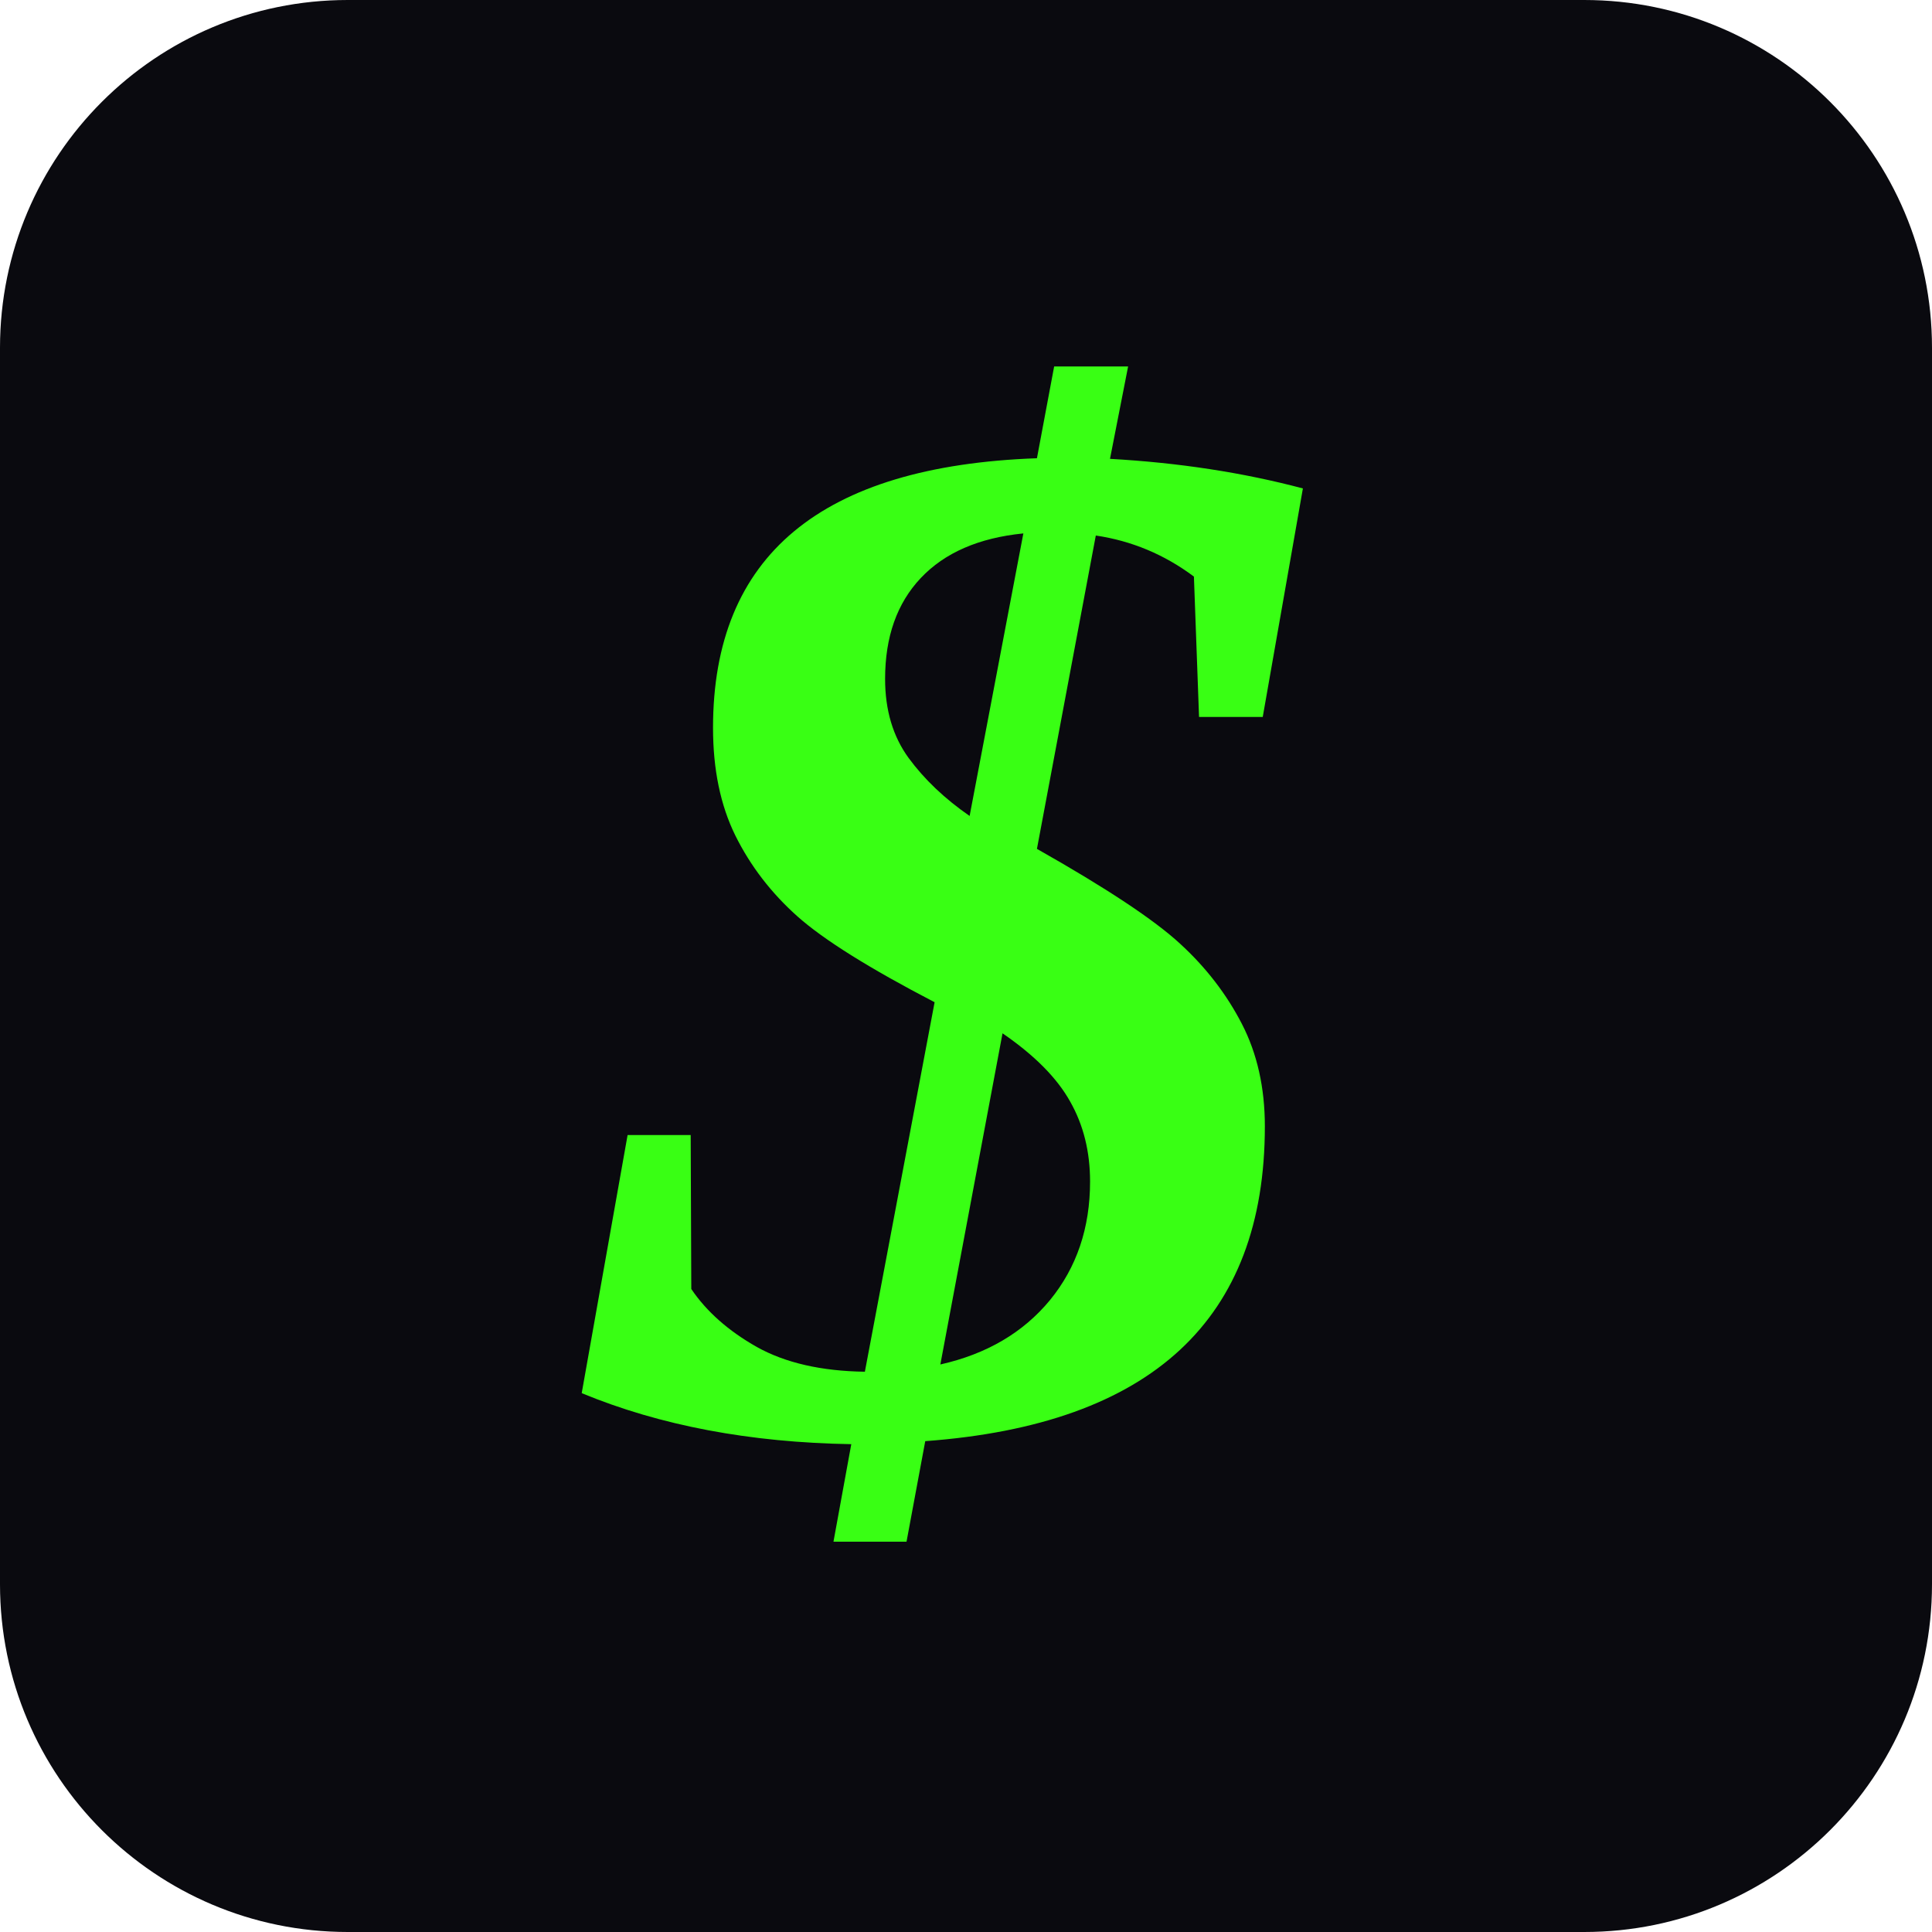
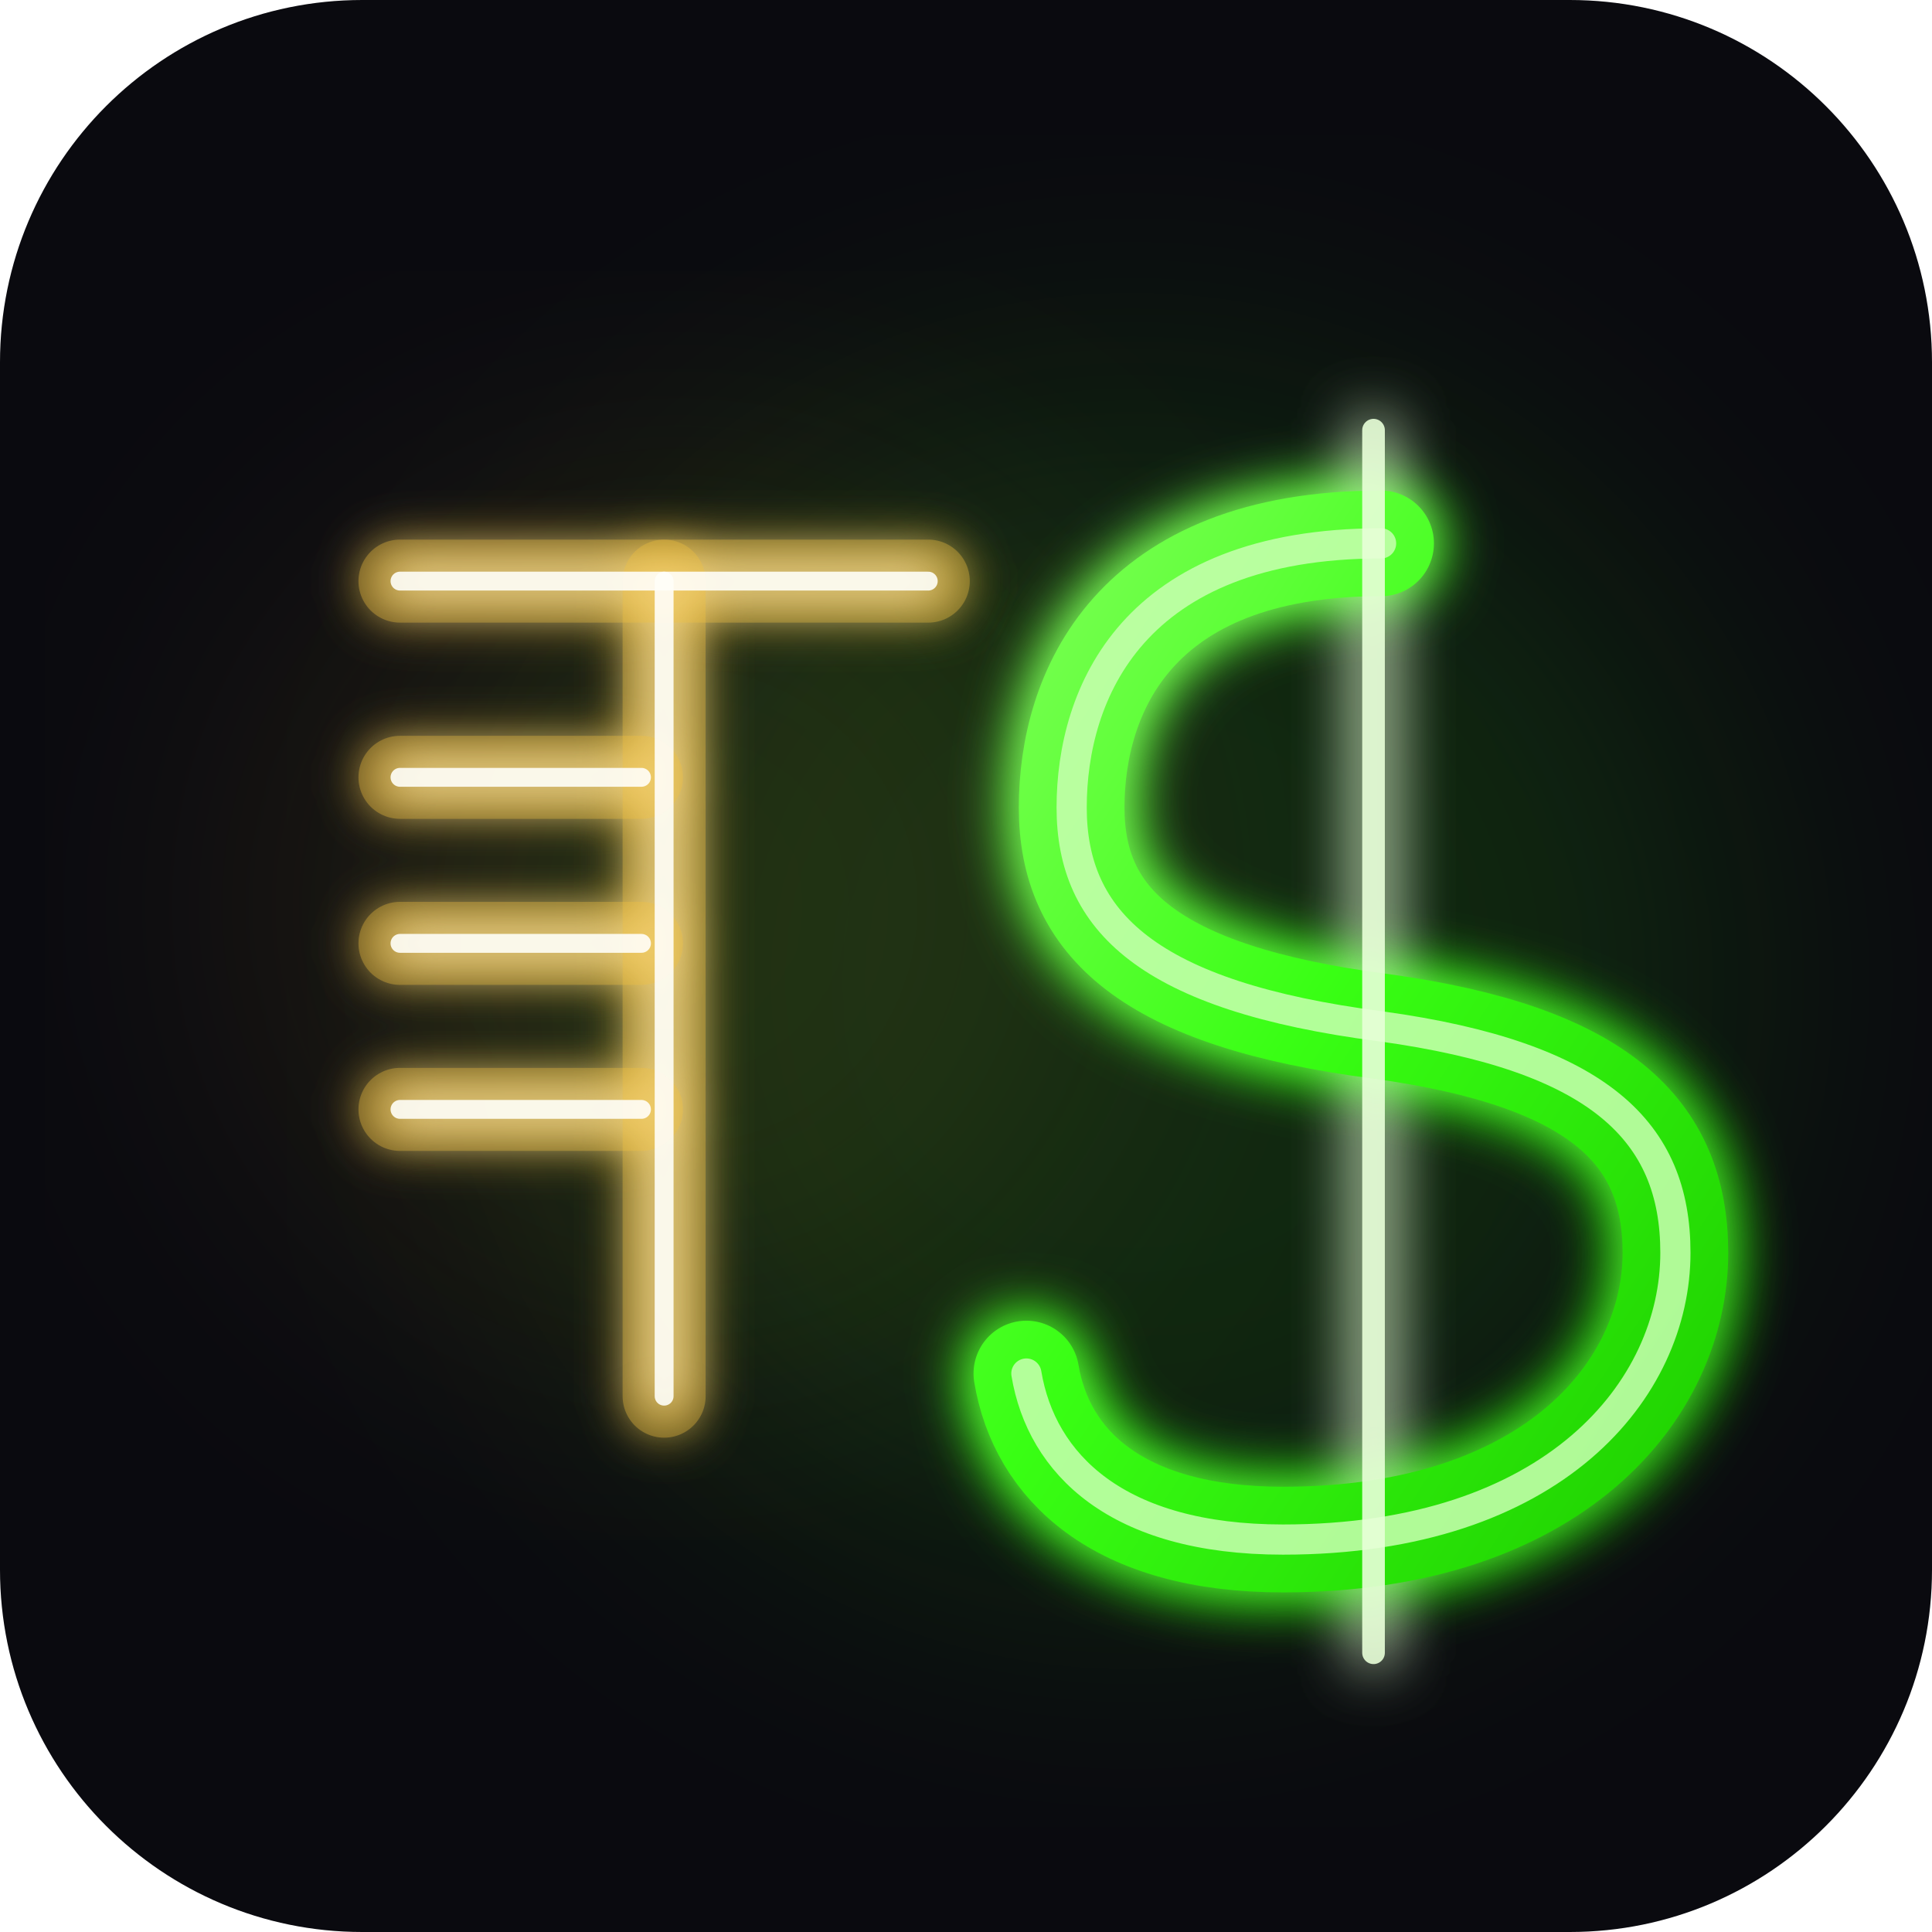
- <svg xmlns="http://www.w3.org/2000/svg" viewBox="0 0 100 100">
-   <rect width="100" height="100" rx="18" fill="#0a0a0f" />
-   <text x="50" y="74" text-anchor="middle" font-family="Georgia, 'Times New Roman', serif" font-style="italic" font-weight="900" font-size="76" fill="#39ff14">$</text>
+ <svg xmlns="http://www.w3.org/2000/svg" viewBox="0 0 512 512" role="img" aria-label="TOKEN$HIT mark">
+   <defs>
+     <filter id="glowCream" x="-50%" y="-50%" width="200%" height="200%" color-interpolation-filters="sRGB">
+       <feGaussianBlur in="SourceGraphic" stdDeviation="6" result="b" />
+       <feMerge>
+         <feMergeNode in="b" />
+         <feMergeNode in="b" />
+         <feMergeNode in="SourceGraphic" />
+       </feMerge>
+     </filter>
+     <filter id="glowGreen" x="-50%" y="-50%" width="200%" height="200%" color-interpolation-filters="sRGB">
+       <feGaussianBlur in="SourceGraphic" stdDeviation="8" result="b" />
+       <feMerge>
+         <feMergeNode in="b" />
+         <feMergeNode in="b" />
+         <feMergeNode in="SourceGraphic" />
+       </feMerge>
+     </filter>
+     <filter id="softBg" x="-20%" y="-20%" width="140%" height="140%">
+       <feGaussianBlur stdDeviation="40" />
+     </filter>
+     <linearGradient id="cream" x1="0" y1="0" x2="0" y2="1">
+       <stop offset="0%" stop-color="#fffef5" />
+       <stop offset="55%" stop-color="#fff8e7" />
+       <stop offset="100%" stop-color="#f0c040" />
+     </linearGradient>
+     <linearGradient id="neon" x1="0" y1="0" x2="1" y2="1">
+       <stop offset="0%" stop-color="#7cff55" />
+       <stop offset="45%" stop-color="#39ff14" />
+       <stop offset="100%" stop-color="#1fd100" />
+     </linearGradient>
+   </defs>
+   <rect width="512" height="512" rx="96" fill="#0a0a0f" />
+   <circle cx="300" cy="260" r="160" fill="#39ff14" opacity="0.12" filter="url(#softBg)" />
+   <circle cx="180" cy="240" r="120" fill="#f0c040" opacity="0.08" filter="url(#softBg)" />
+   <g filter="url(#glowCream)" transform="translate(78 118)">
+     <g fill="none" stroke="#f0c040" stroke-opacity="0.35" stroke-width="22" stroke-linecap="round" stroke-linejoin="round">
+       <path d="M28 36 H168" />
+       <path d="M98 36 V252" />
+       <path d="M28 88 H92" />
+       <path d="M28 132 H92" />
+       <path d="M28 176 H92" />
+     </g>
+     <g fill="none" stroke="url(#cream)" stroke-width="16" stroke-linecap="round" stroke-linejoin="round">
+       <path d="M28 36 H168" />
+       <path d="M98 36 V252" />
+       <path d="M28 88 H92" />
+       <path d="M28 132 H92" />
+       <path d="M28 176 H92" />
+     </g>
+     <g fill="none" stroke="#fffef8" stroke-width="5" stroke-linecap="round" stroke-opacity="0.9">
+       <path d="M28 36 H168" />
+       <path d="M98 36 V252" />
+       <path d="M28 88 H92" />
+       <path d="M28 132 H92" />
+       <path d="M28 176 H92" />
+     </g>
+   </g>
+   <g filter="url(#glowGreen)" transform="translate(248 96)">
+     <path d="M118 48          C 52 48, 36 88, 36 118          C 36 148, 56 168, 118 176          C 176 184, 196 204, 196 236          C 196 272, 164 312, 92 312          C 48 312, 28 292, 24 268" fill="none" stroke="url(#neon)" stroke-width="28" stroke-linecap="round" stroke-linejoin="round" />
+     <path d="M118 48          C 52 48, 36 88, 36 118          C 36 148, 56 168, 118 176          C 176 184, 196 204, 196 236          C 196 272, 164 312, 92 312          C 48 312, 28 292, 24 268" fill="none" stroke="#c8ffb0" stroke-width="8" stroke-linecap="round" stroke-opacity="0.85" />
+     <line x1="116" y1="18" x2="116" y2="342" stroke="url(#neon)" stroke-width="22" stroke-linecap="round" />
+     <line x1="116" y1="18" x2="116" y2="342" stroke="#e8ffd8" stroke-width="6" stroke-linecap="round" stroke-opacity="0.9" />
+   </g>
</svg>
